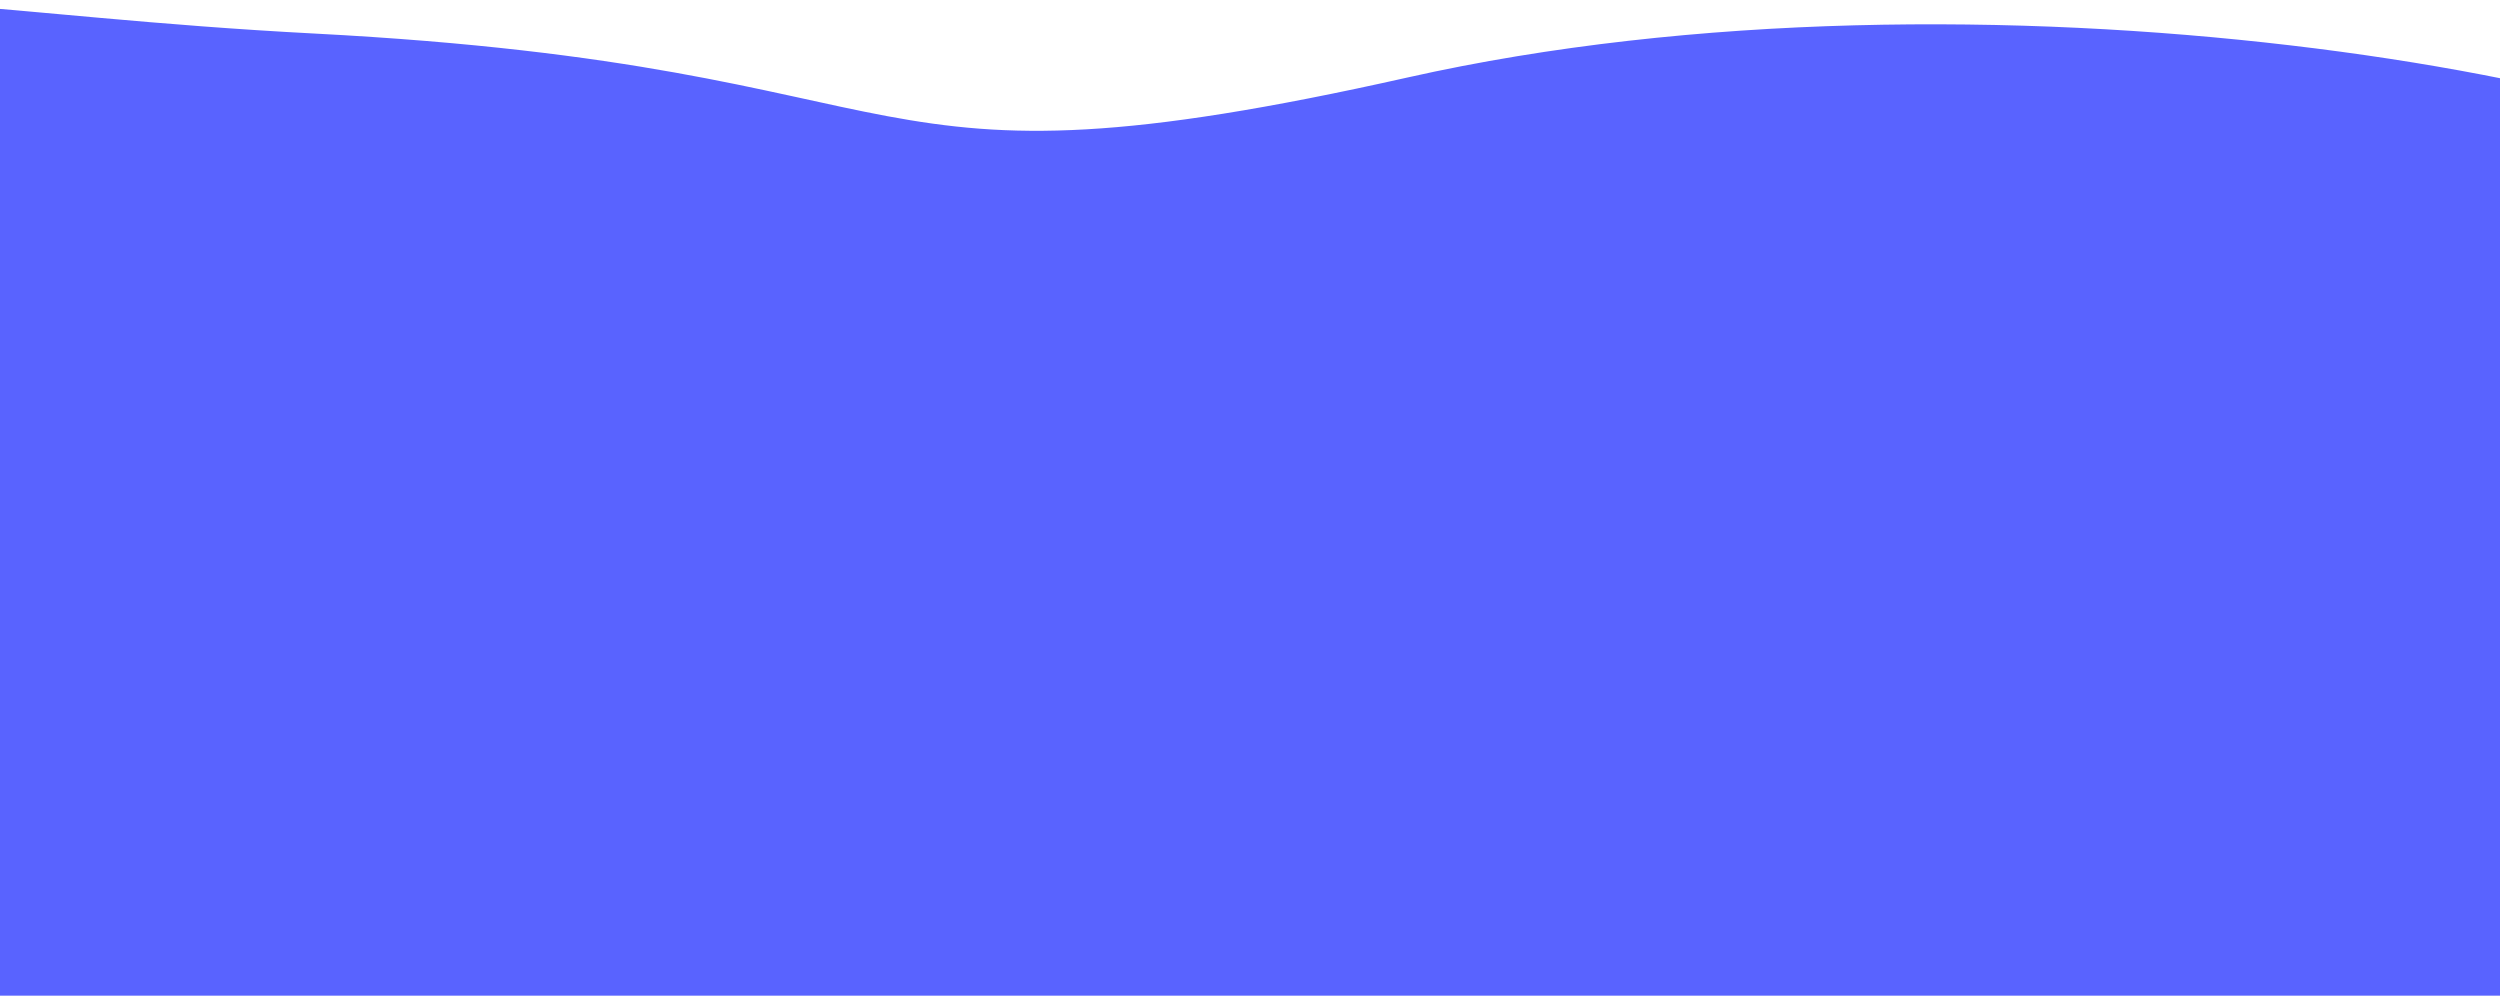
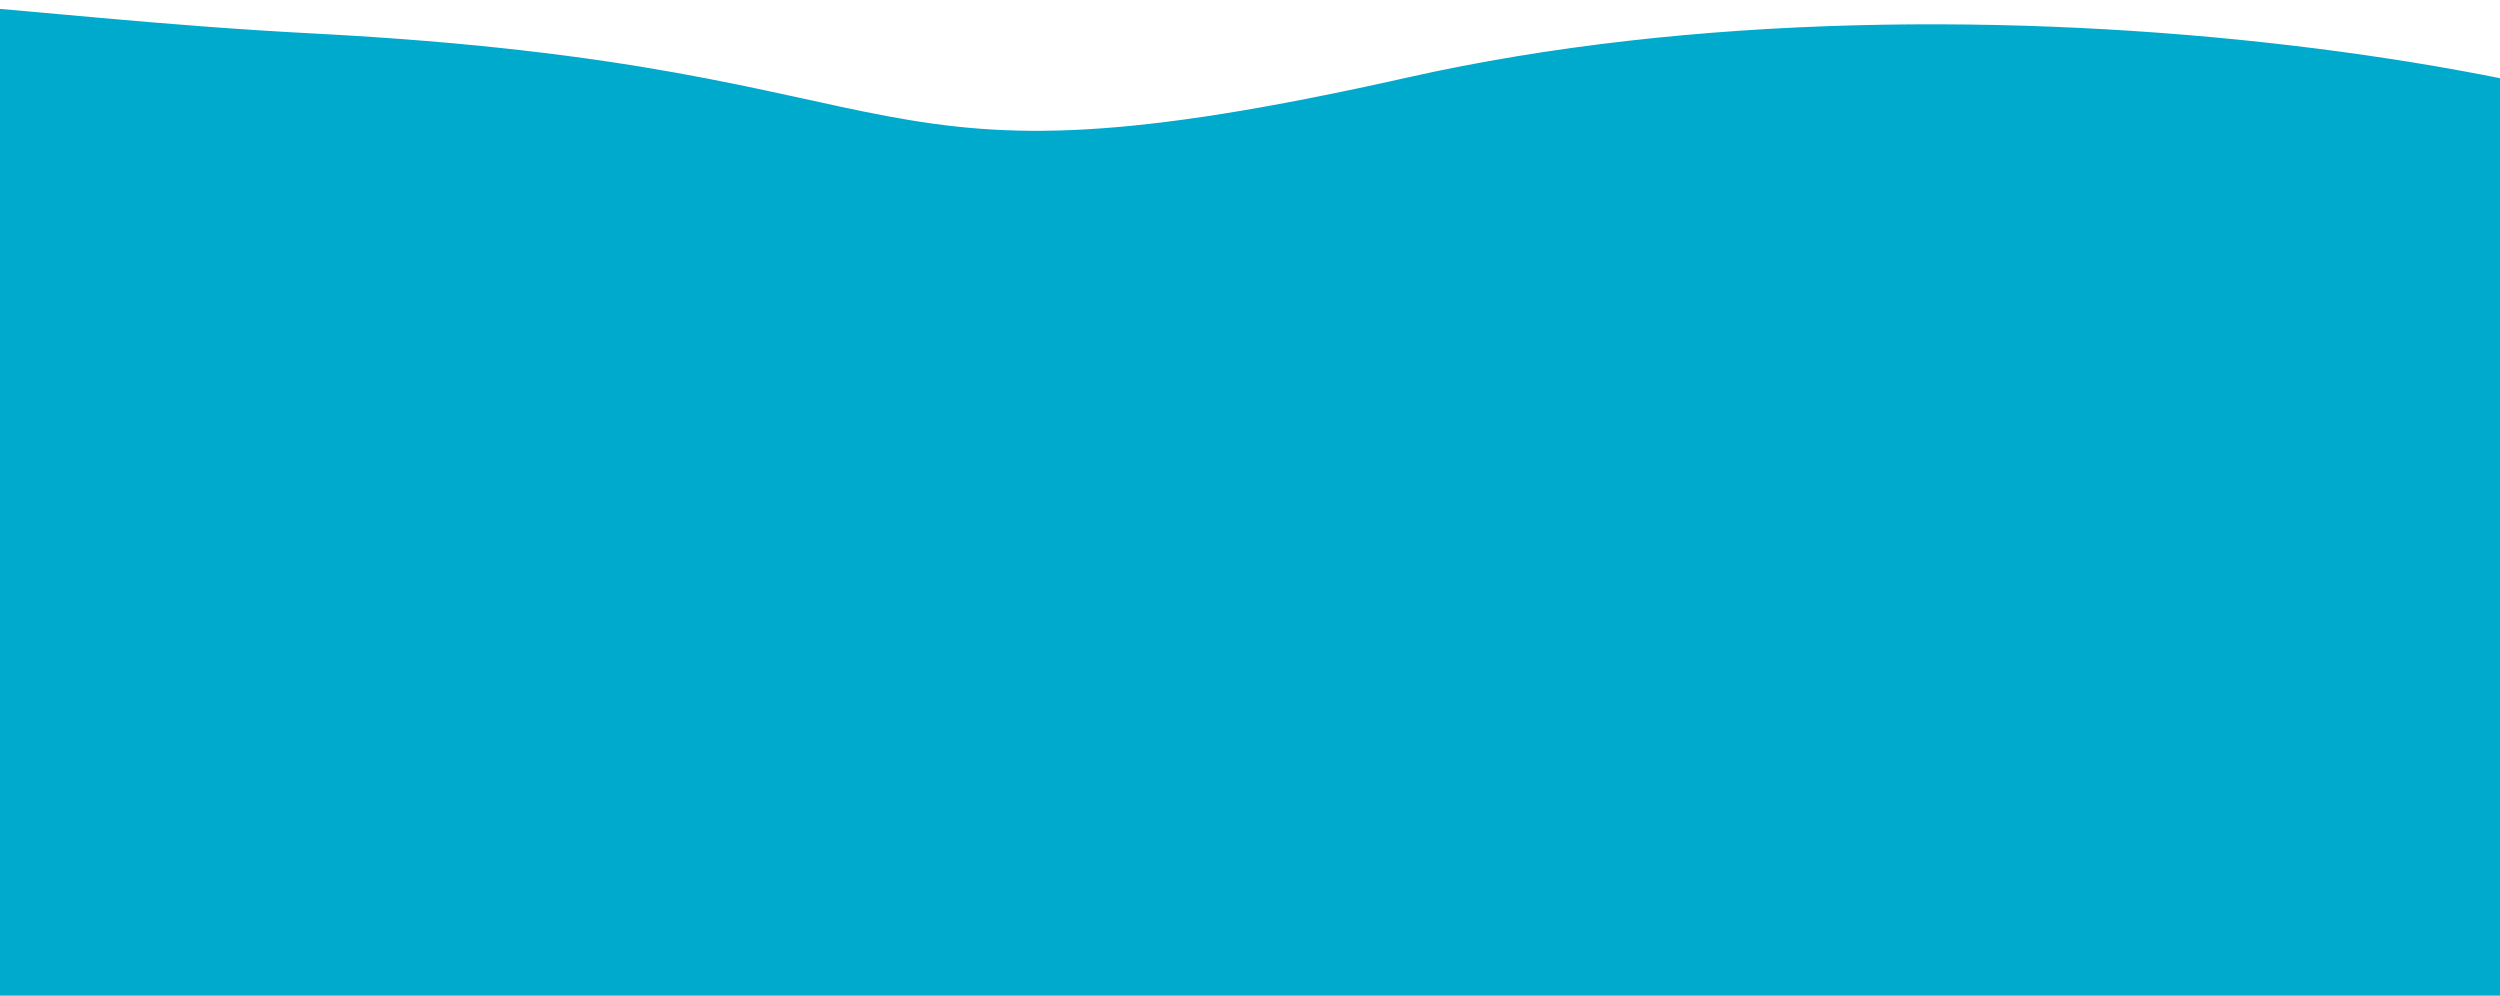
<svg xmlns="http://www.w3.org/2000/svg" width="auto" overflow="hidden" height="auto" viewBox="0 0 1376 548" fill="none">
-   <path fill-rule="evenodd" clip-rule="evenodd" d="M173.235 18.473C525.093 36.876 460.627 113.191 775 42.588C1089.37 -28.015 1490.61 42.907 1569.67 112.395C1717.51 242.33 1695.72 652.144 1306 688C916.284 723.856 1128.5 774.5 467 688C-194.5 601.5 -154.5 730 -180 327C-205.5 -76 -178.623 0.069 173.235 18.473Z" fill="#5963FF" />
+   <path fill-rule="evenodd" clip-rule="evenodd" d="M173.235 18.473C525.093 36.876 460.627 113.191 775 42.588C1089.37 -28.015 1490.61 42.907 1569.67 112.395C1717.51 242.33 1695.72 652.144 1306 688C916.284 723.856 1128.5 774.5 467 688C-194.5 601.5 -154.5 730 -180 327C-205.5 -76 -178.623 0.069 173.235 18.473Z" fill="#00AACC" />
</svg>
